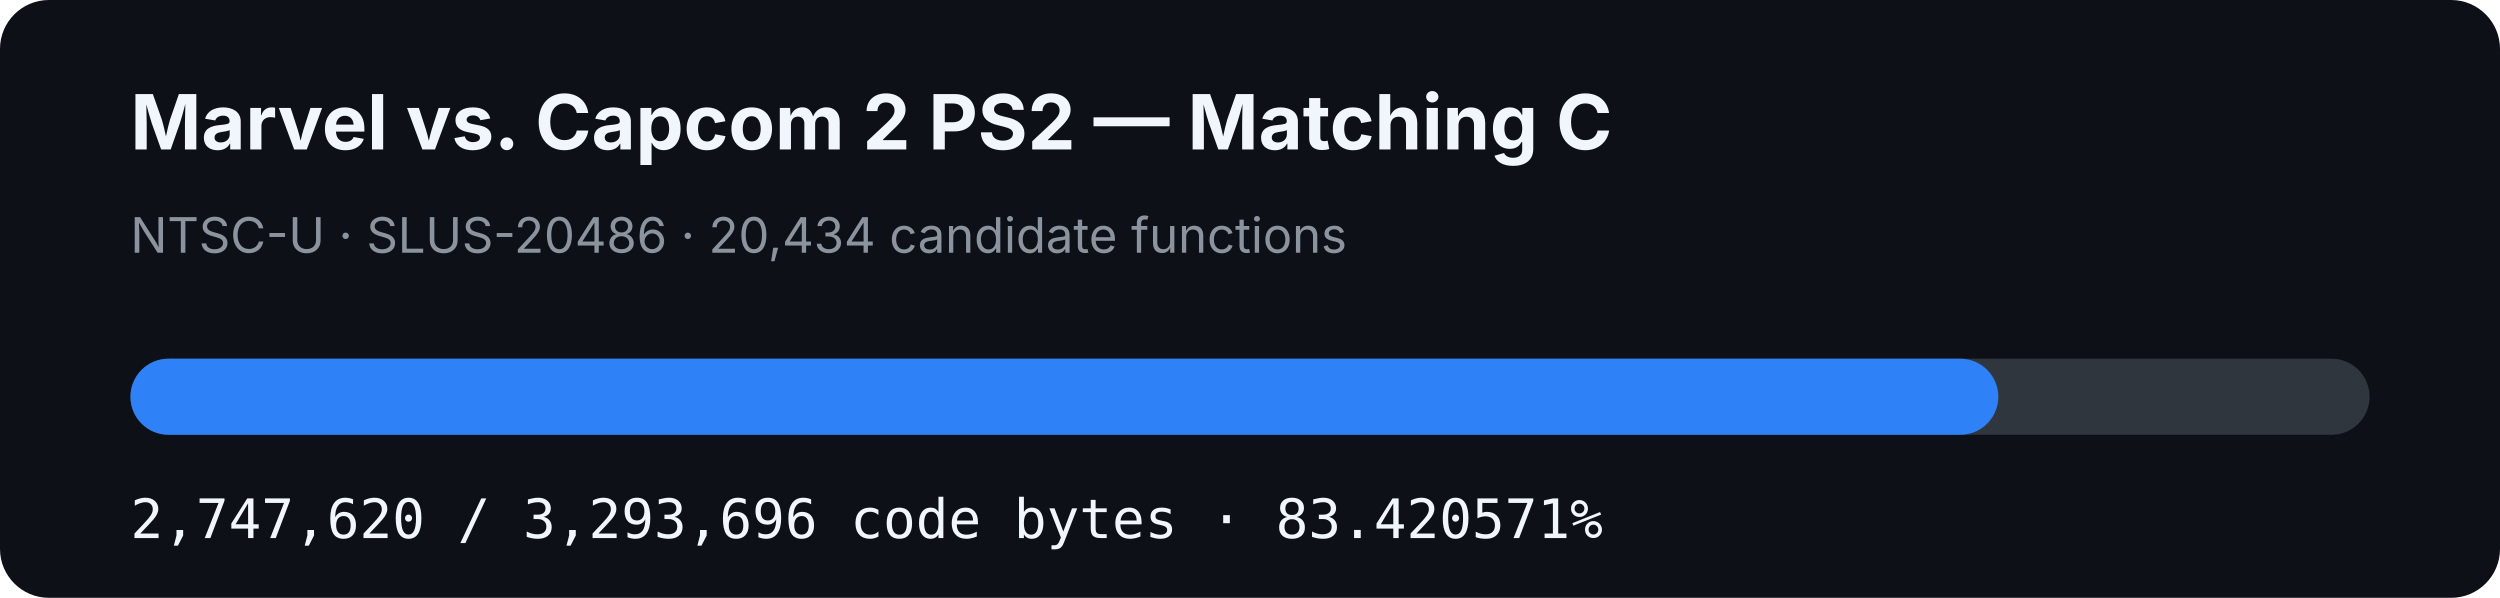
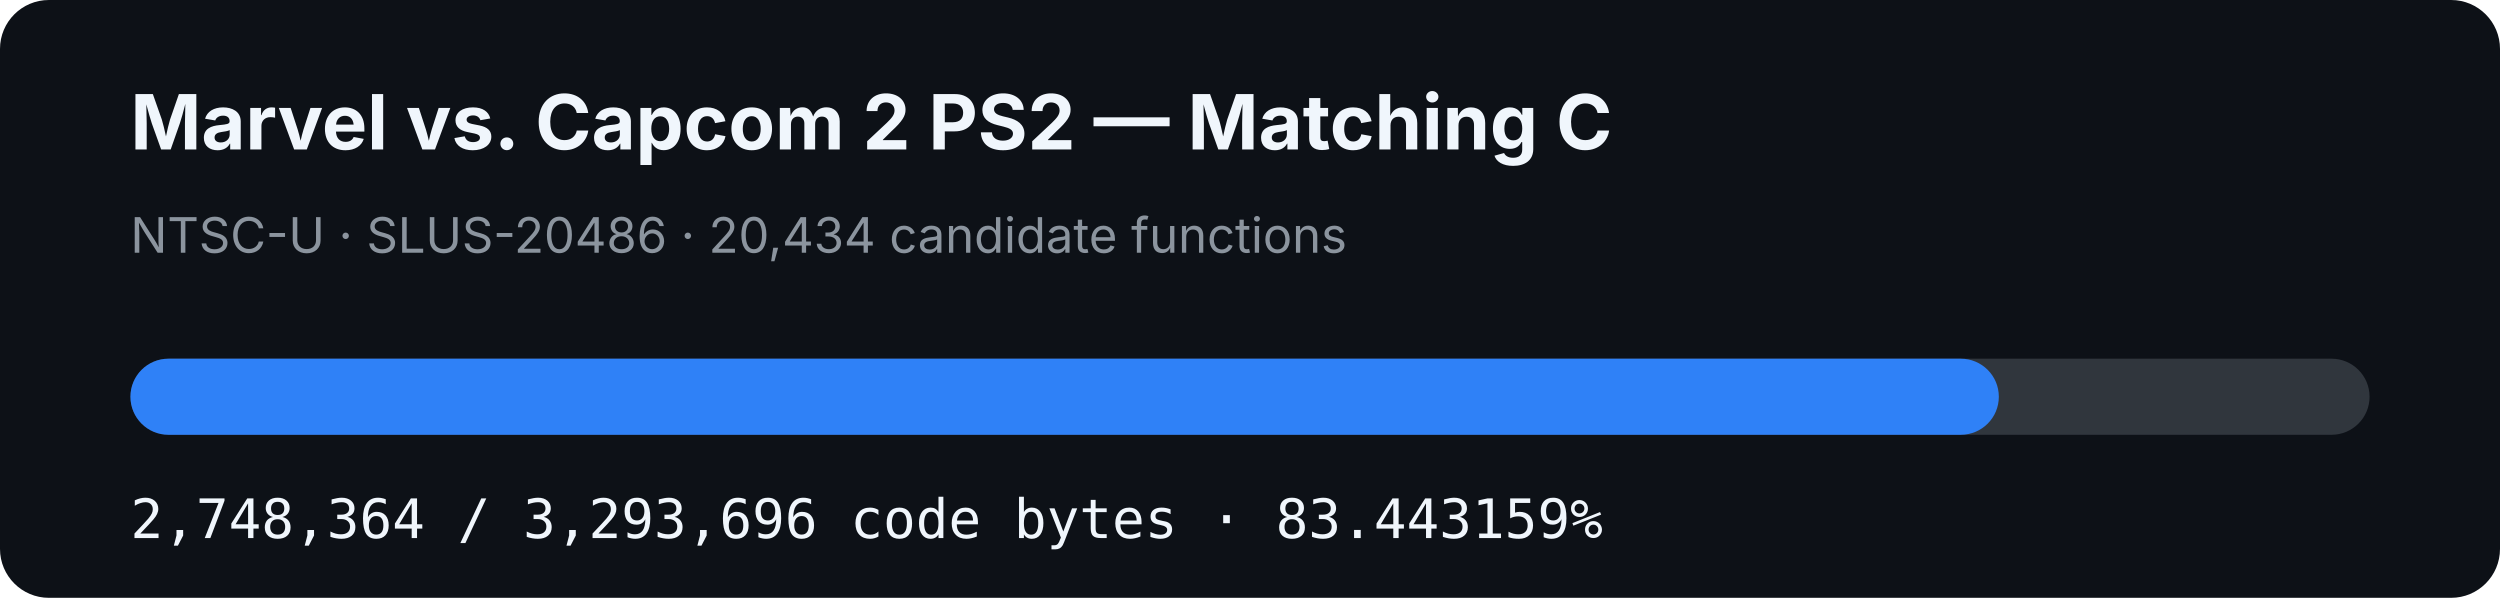
- <svg xmlns="http://www.w3.org/2000/svg" width="920" height="220" viewBox="0 0 920 220" role="img" aria-label="MVC2 PS2 matching C progress: 83.420571%">
+ <svg xmlns="http://www.w3.org/2000/svg" width="920" height="220" viewBox="0 0 920 220" role="img" aria-label="MVC2 PS2 matching C progress: 83.443159%">
  <rect width="920" height="220" rx="18" fill="#0d1117" />
  <text x="48" y="55" fill="#f0f6fc" font-family="-apple-system,BlinkMacSystemFont,Segoe UI,sans-serif" font-size="28" font-weight="700">Marvel vs. Capcom 2 PS2 — Matching C</text>
  <text x="48" y="93" fill="#8b949e" font-family="-apple-system,BlinkMacSystemFont,Segoe UI,sans-serif" font-size="18">NTSC-U · SLUS-20486 · 20,434 candidate functions</text>
  <rect x="48" y="132" width="824" height="28" rx="14" fill="#30363d" />
-   <rect x="48" y="132" width="687.386" height="28" rx="14" fill="#2f81f7" />
-   <text x="48" y="198" fill="#f0f6fc" font-family="ui-monospace,SFMono-Regular,Menlo,monospace" font-size="20">2,747,620 / 3,293,696 code bytes · 83.420571%</text>
+   <rect x="48" y="132" width="687.572" height="28" rx="14" fill="#2f81f7" />
+   <text x="48" y="198" fill="#f0f6fc" font-family="ui-monospace,SFMono-Regular,Menlo,monospace" font-size="20">2,748,364 / 3,293,696 code bytes · 83.443159%</text>
</svg>
